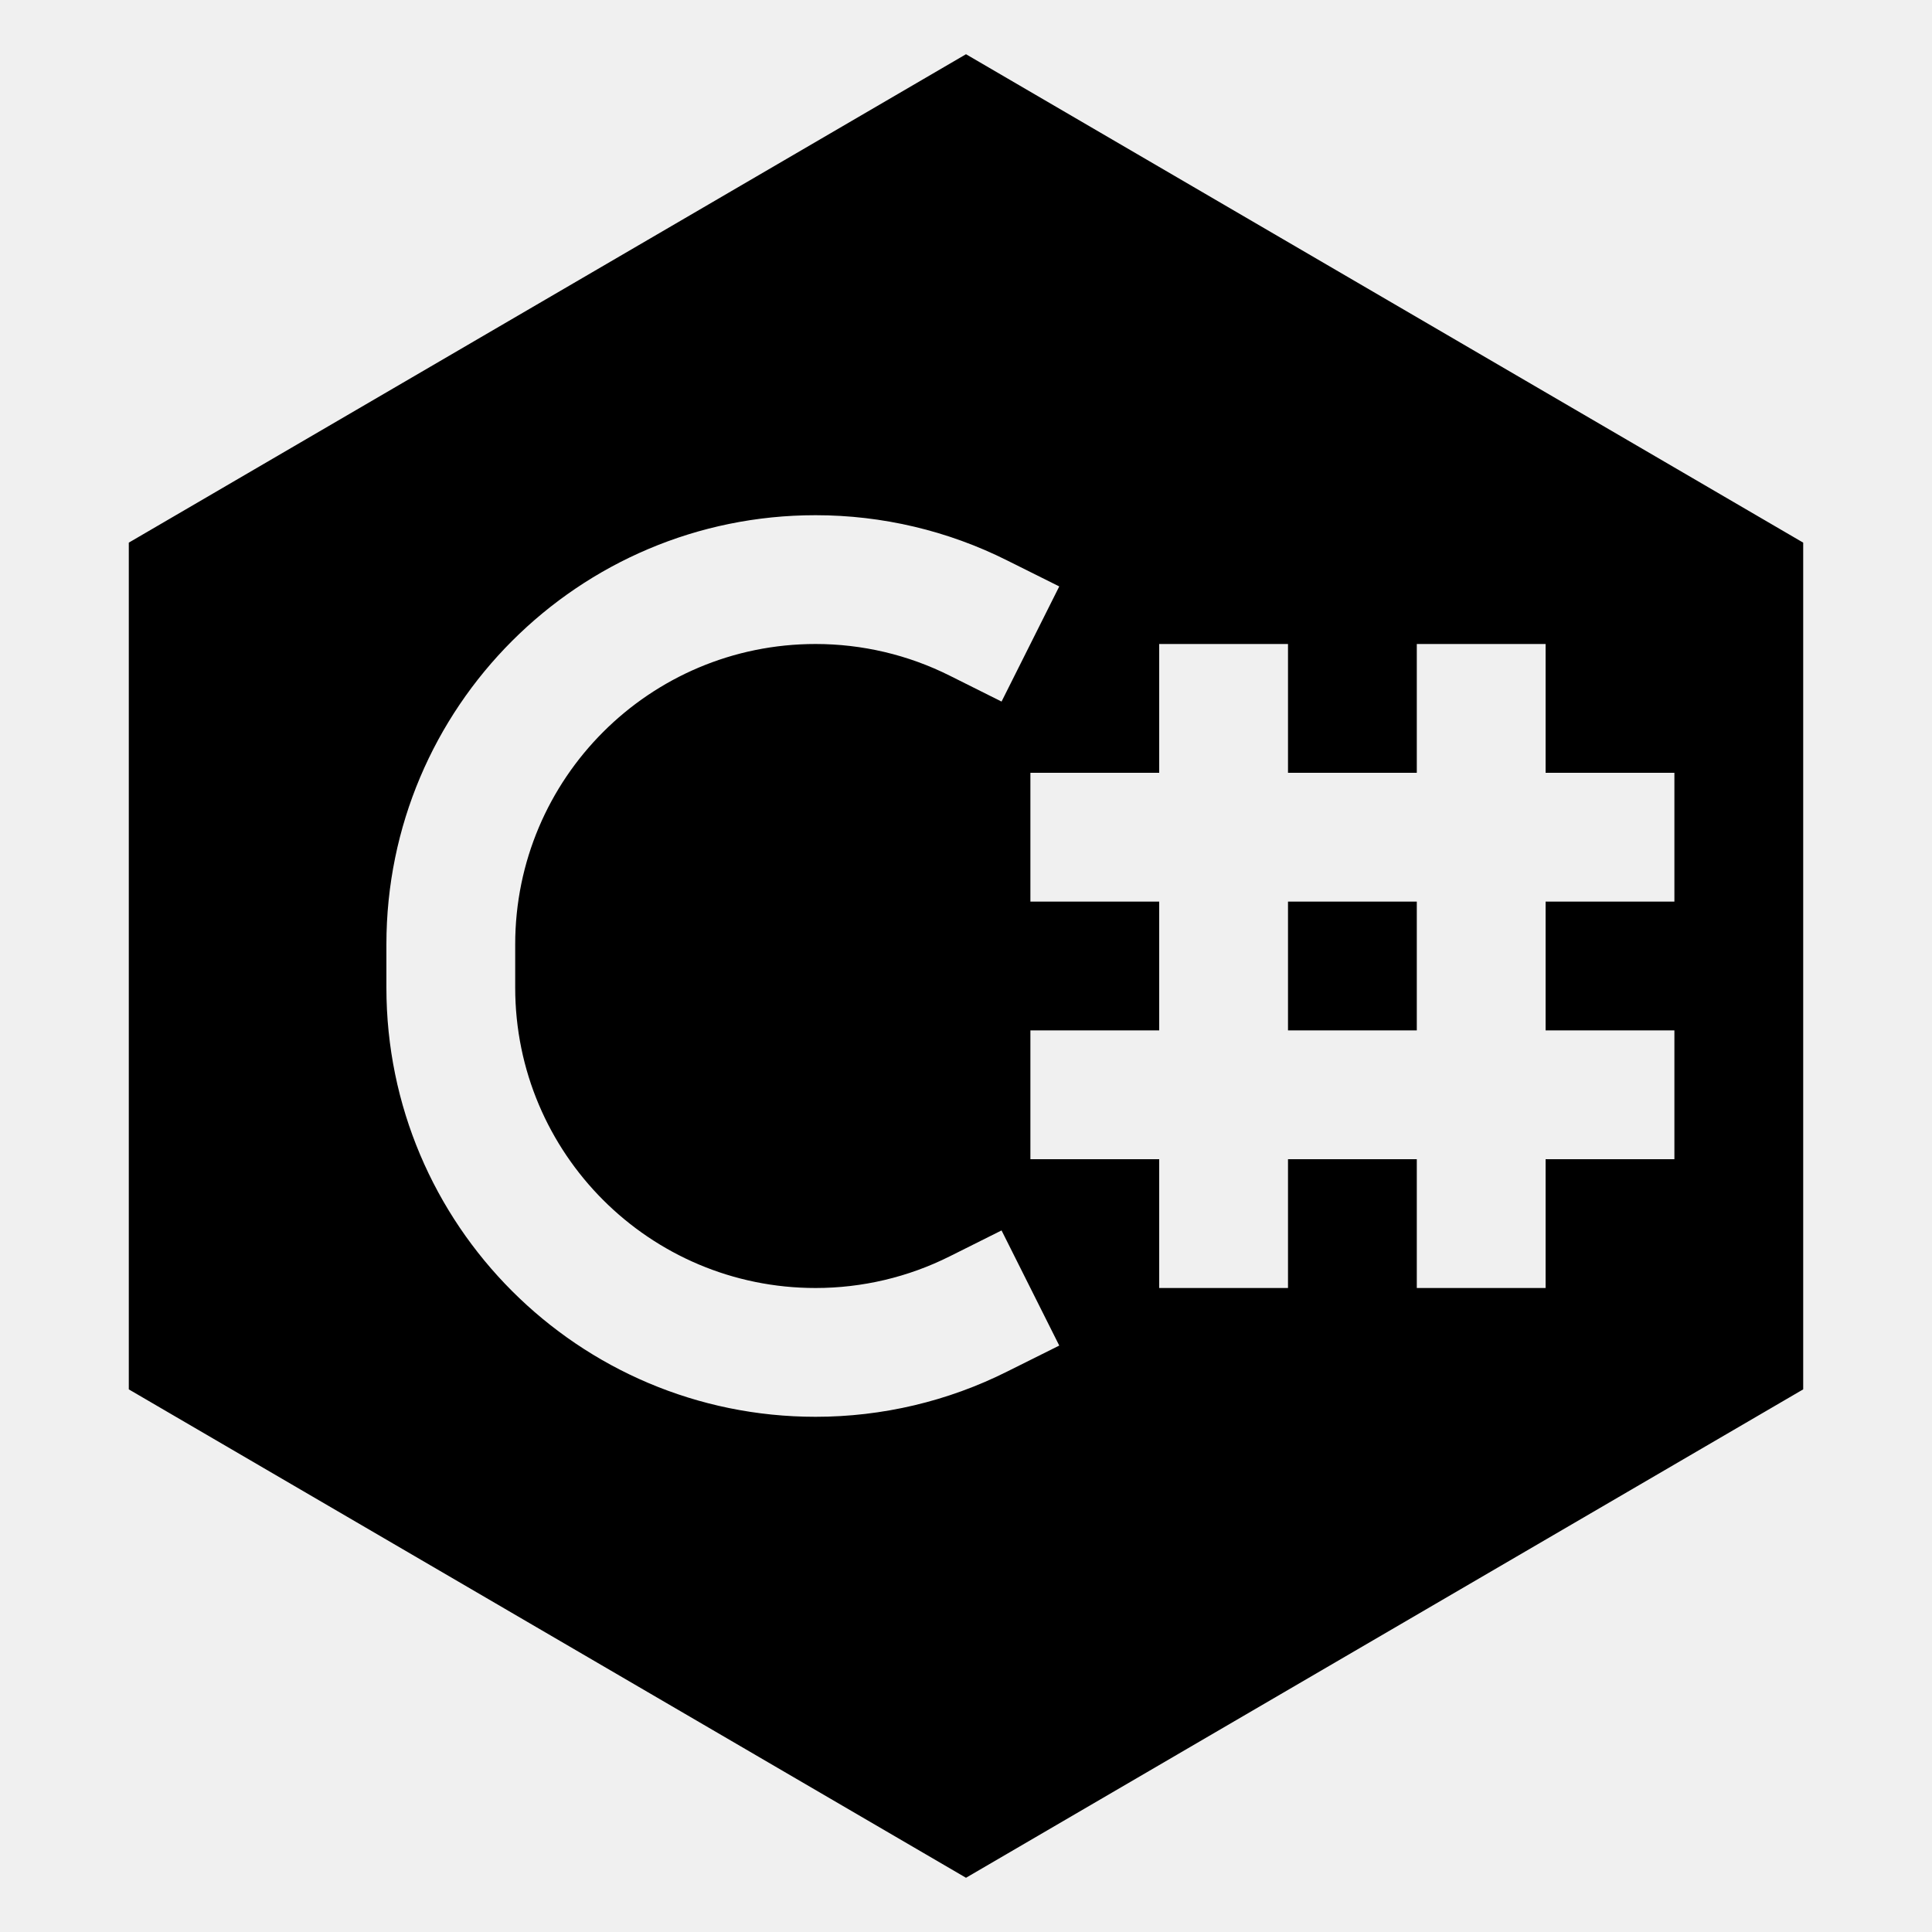
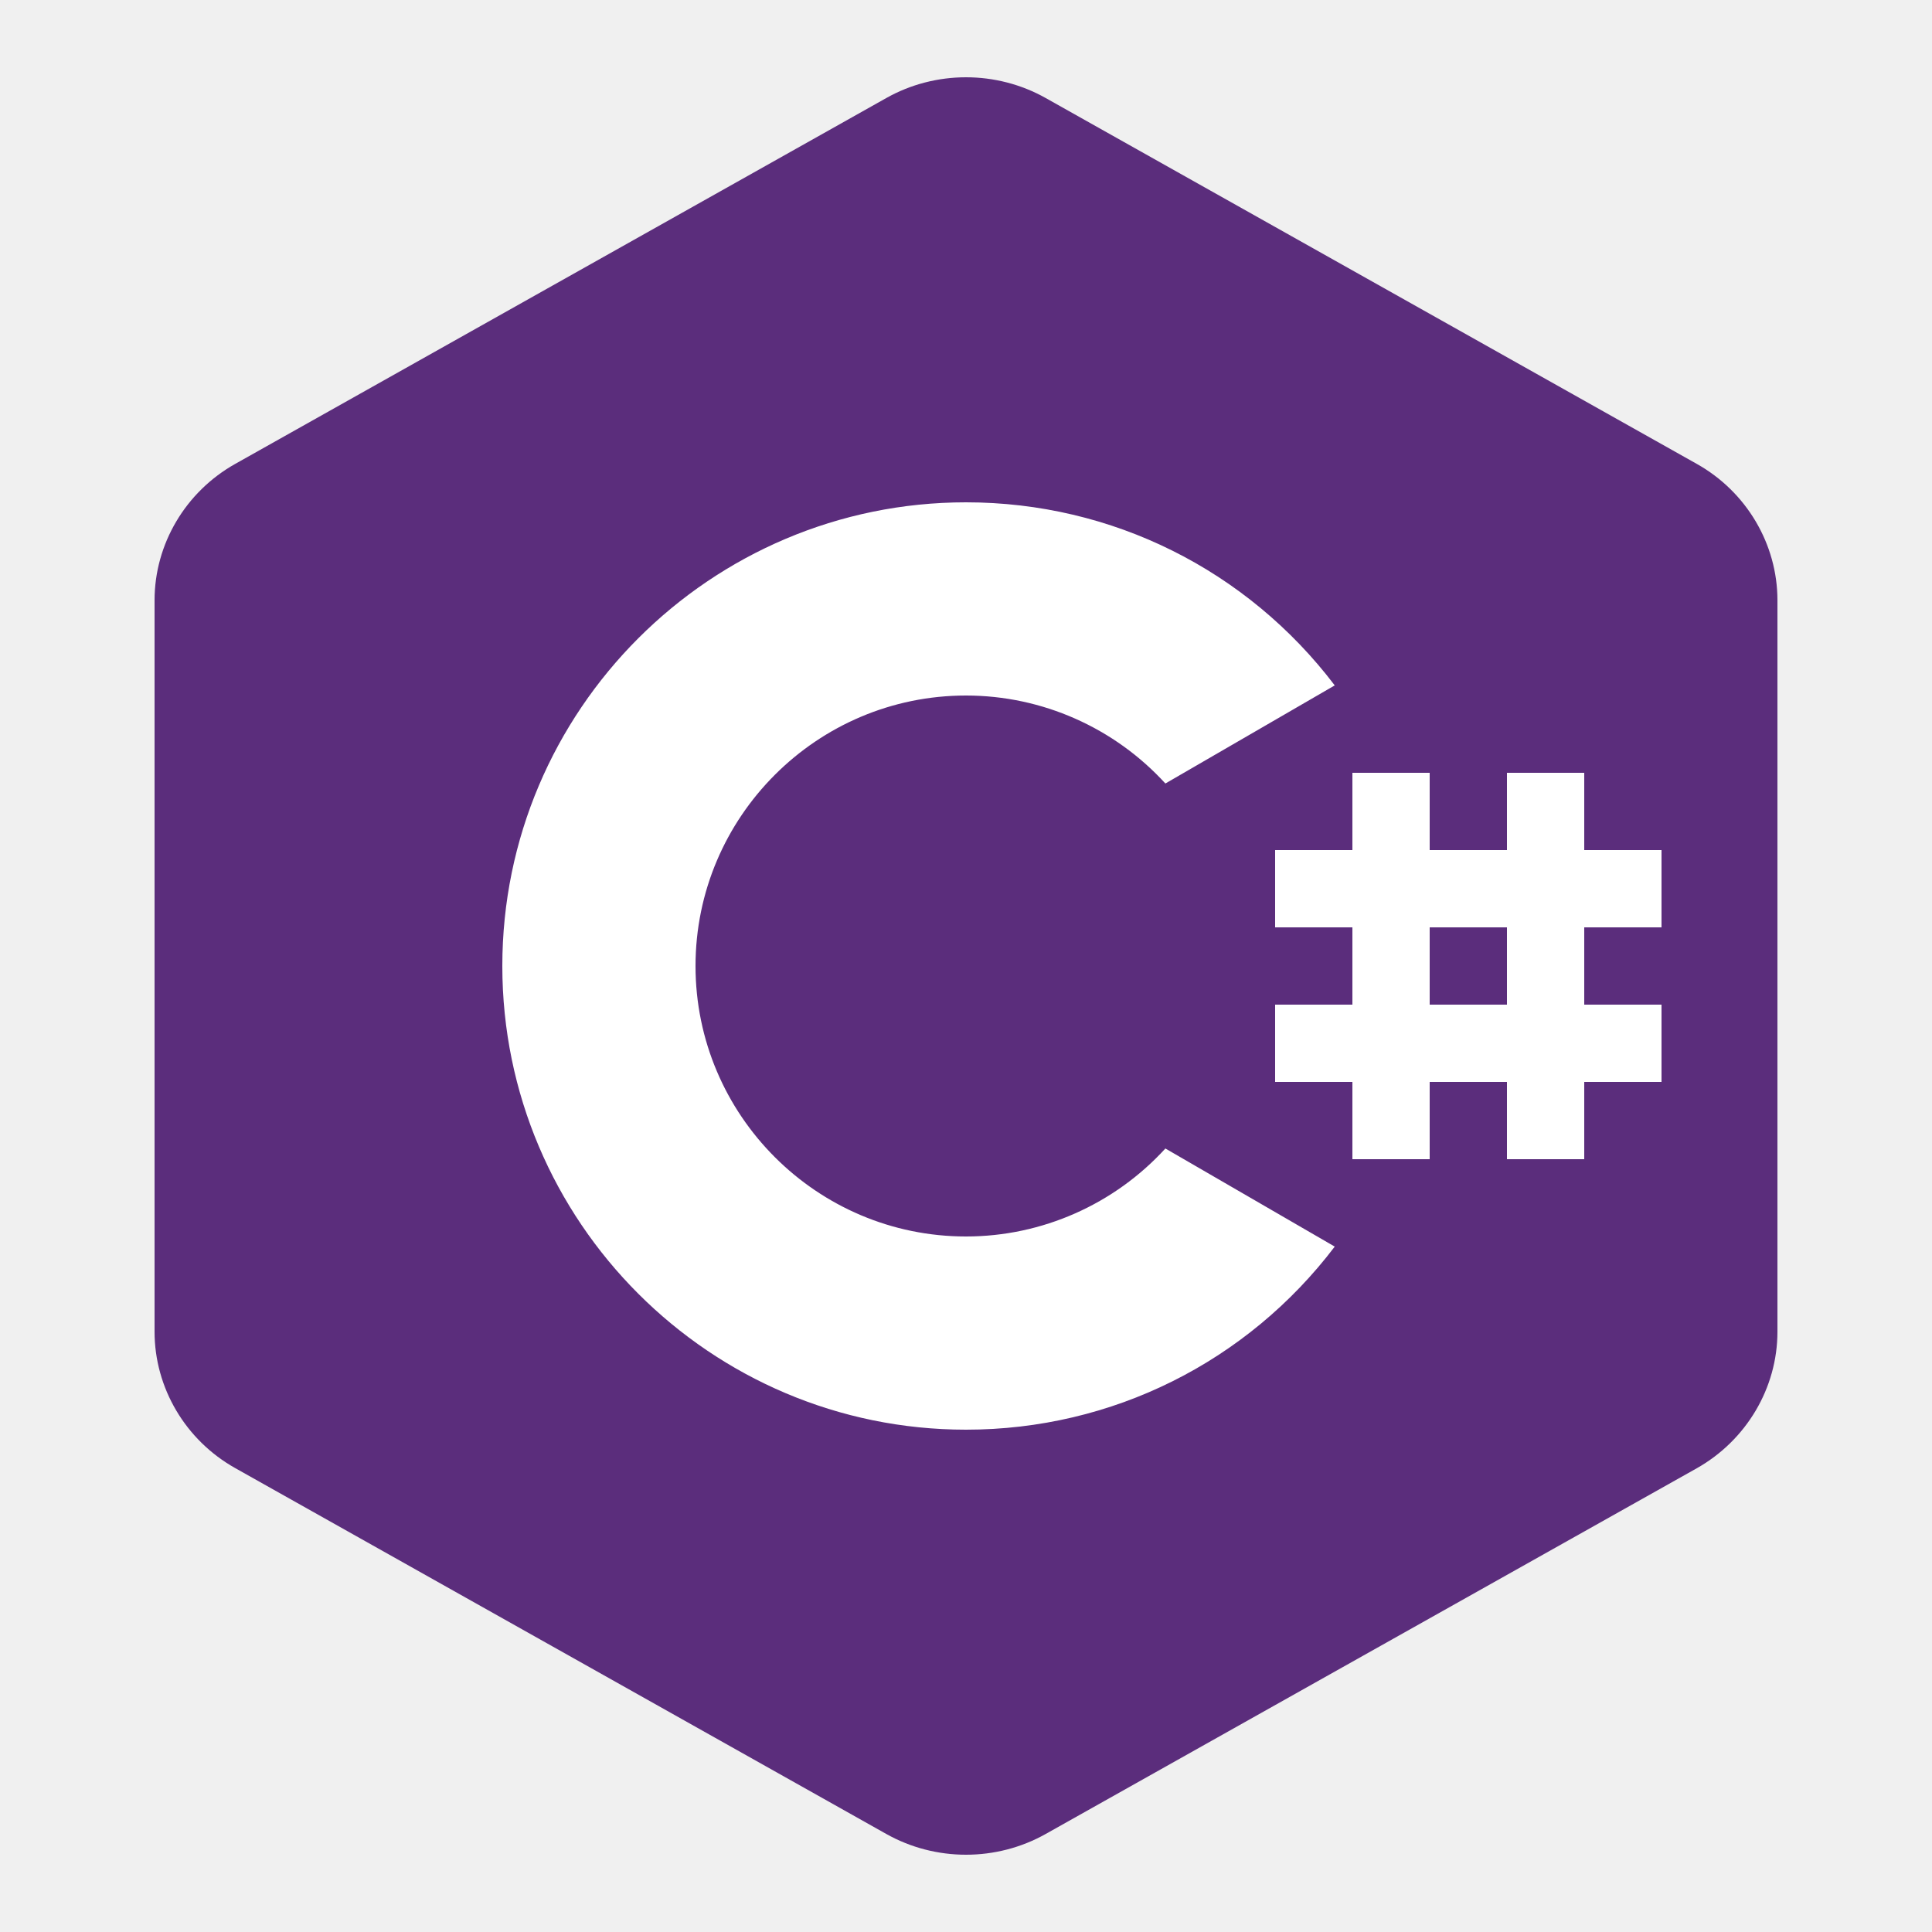
- <svg xmlns="http://www.w3.org/2000/svg" fill="none" height="15" viewBox="0 0 15 15" width="15">
-   <path d="M10 8V7H11V8H10Z" fill="black" />
-   <path clip-rule="evenodd" d="M7.5 0.421L14 4.213V10.787L7.5 14.579L1 10.787V4.213L7.5 0.421ZM6.332 4C4.492 4 3 5.492 3 7.332V7.668C3 9.508 4.492 11 6.332 11C6.849 11 7.359 10.88 7.821 10.648L8.224 10.447L7.776 9.553L7.374 9.754C7.051 9.916 6.694 10 6.332 10C5.044 10 4 8.956 4 7.668V7.332C4 6.044 5.044 5 6.332 5C6.694 5 7.051 5.084 7.374 5.246L7.776 5.447L8.224 4.553L7.821 4.352C7.359 4.12 6.849 4 6.332 4ZM9 5V6H8V7H9V8H8V9H9V10H10V9H11V10H12V9H13V8H12V7H13V6H12V5H11V6H10V5H9Z" fill="black" fill-rule="evenodd" />
+ <svg xmlns="http://www.w3.org/2000/svg" viewBox="0,0,256,256" width="50px" height="50px">
+   <g fill="#5b2d7c" fill-rule="nonzero" stroke="none" stroke-width="1" stroke-linecap="butt" stroke-linejoin="miter" stroke-miterlimit="10" stroke-dasharray="" stroke-dashoffset="0" font-family="none" font-weight="none" font-size="none" text-anchor="none" style="mix-blend-mode: normal">
+     <g transform="scale(5.12,5.12)">
+       <rect x="10" y="10" width="30" height="30" fill="white" />
+       <rect x="34" y="20" width="11" height="12" fill="white" />
+       <path d="M25,2c-0.715,0 -1.43,0.18 -2.066,0.539l-16.844,9.465c-1.289,0.723 -2.09,2.078 -2.09,3.531v18.93c0,1.453 0.801,2.809 2.09,3.531l16.844,9.465c0.637,0.359 1.352,0.539 2.066,0.539c0.715,0 1.43,-0.18 2.066,-0.539l16.844,-9.461c1.289,-0.727 2.09,-2.082 2.09,-3.535v-18.93c0,-1.453 -0.801,-2.809 -2.09,-3.531l-16.844,-9.465c-0.637,-0.359 -1.352,-0.539 -2.066,-0.539zM25,13c3.781,0 7.277,1.754 9.543,4.738l-4.383,2.539c-1.316,-1.441 -3.188,-2.277 -5.16,-2.277c-3.859,0 -7,3.141 -7,7c0,3.859 3.141,7 7,7c1.973,0 3.844,-0.836 5.16,-2.277l4.383,2.539c-2.266,2.984 -5.762,4.738 -9.543,4.738c-6.617,0 -12,-5.383 -12,-12c0,-6.617 5.383,-12 12,-12zM35,20h2v2h2v-2h2v2h2v2h-2v2h2v2h-2v2h-2v-2h-2v2h-2v-2h-2v-2h2v-2h-2v-2h2zM37,24v2h2v-2z" />
+     </g>
+   </g>
</svg>
